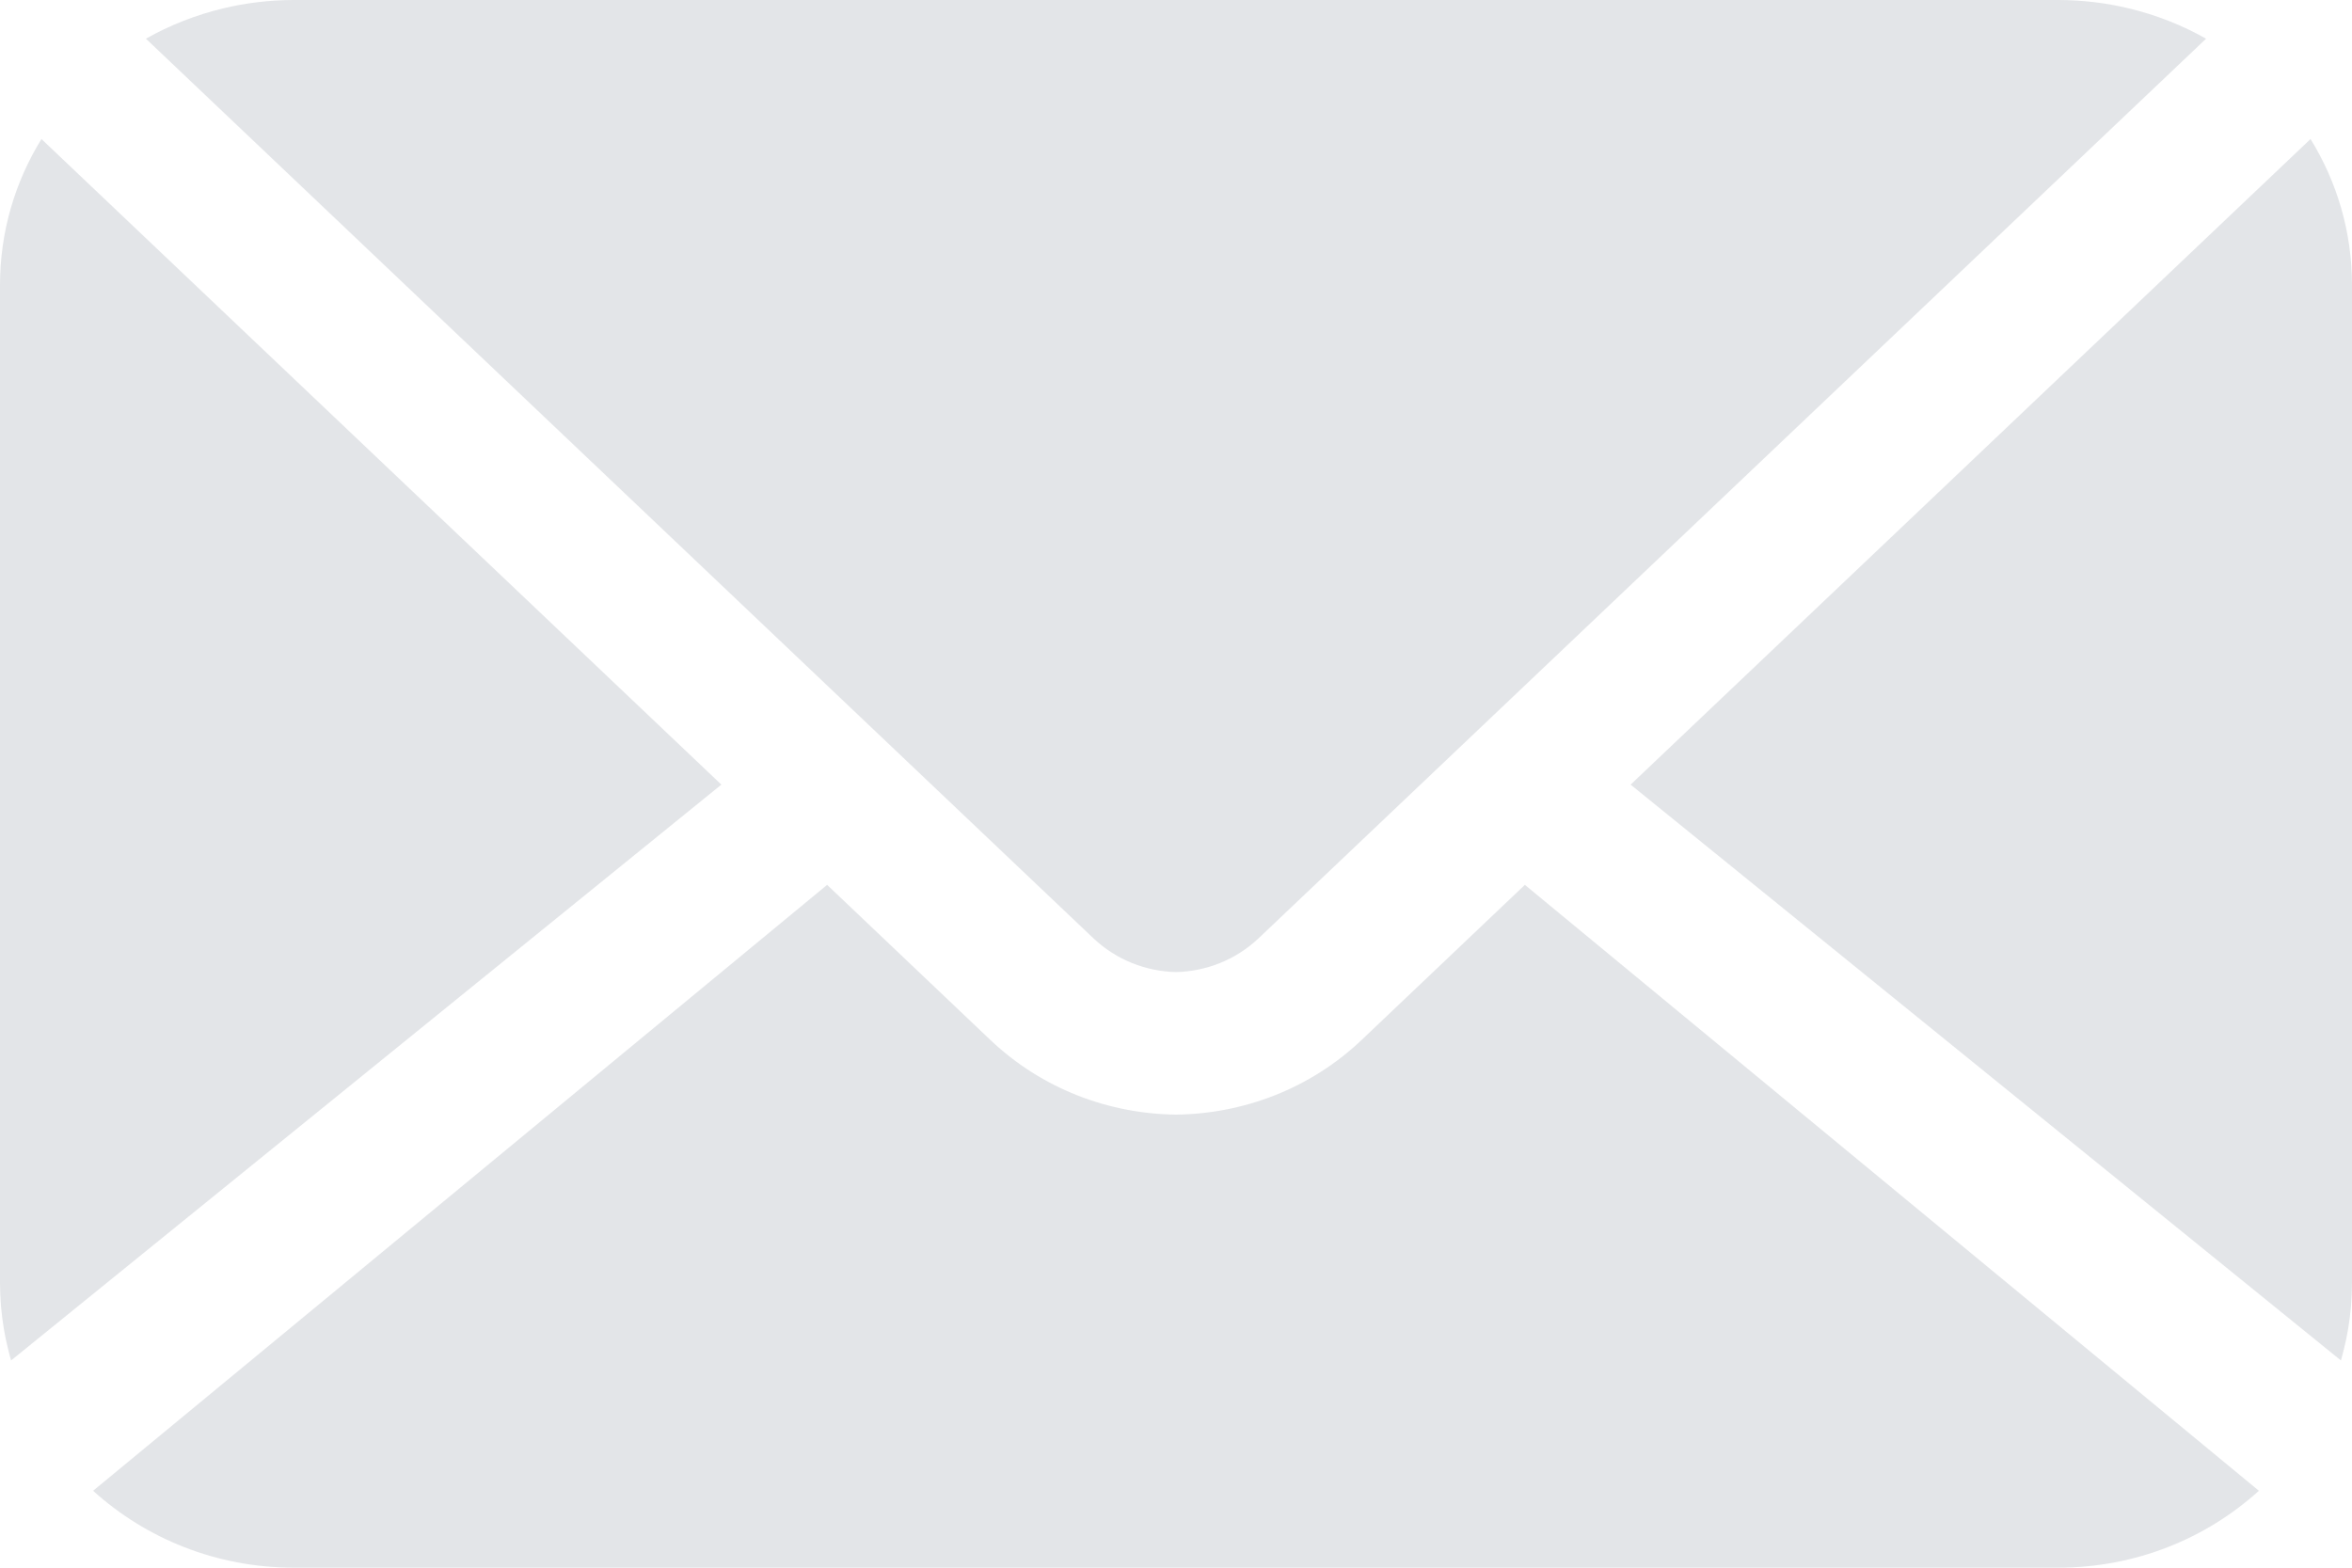
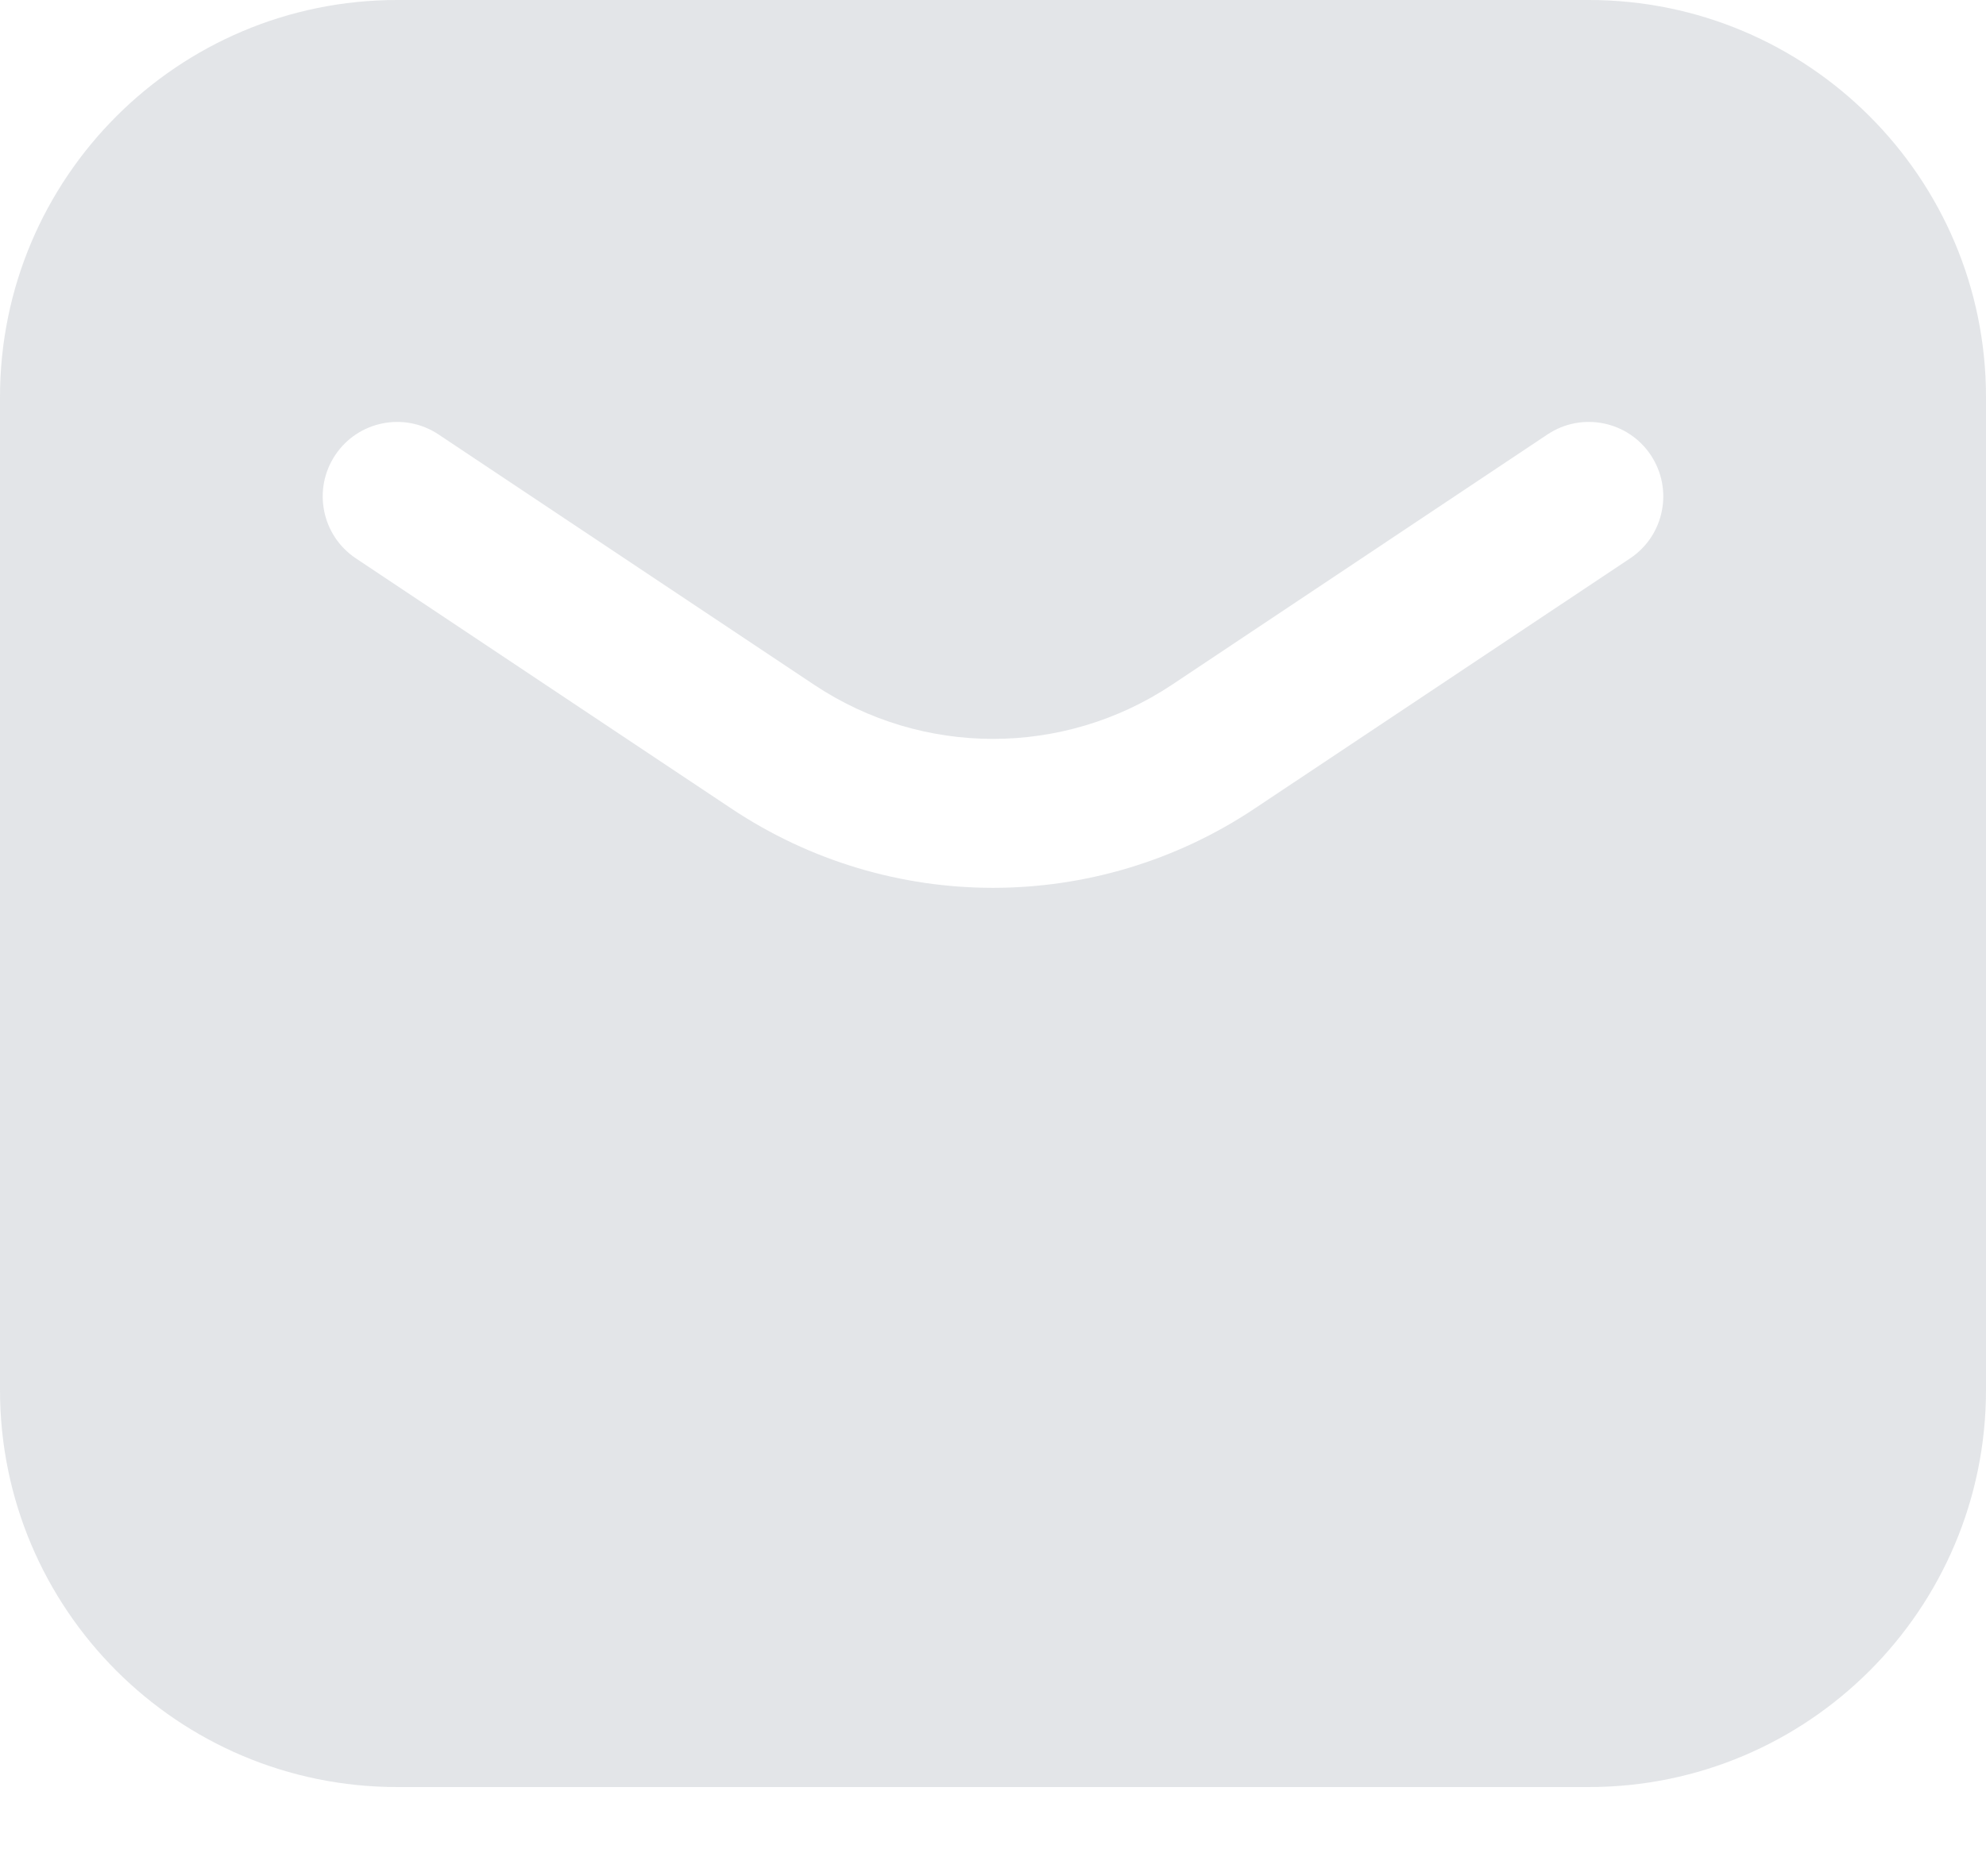
- <svg xmlns="http://www.w3.org/2000/svg" width="24" height="16" viewBox="0 0 24 16" fill="none">
-   <path d="M3 0C2.75 0 2.507 0.03 2.275 0.086C1.996 0.153 1.731 0.258 1.489 0.395L11.157 9.576C11.392 9.798 11.694 9.914 12 9.921C12.306 9.914 12.608 9.798 12.843 9.576L22.511 0.395C22.269 0.258 22.004 0.153 21.725 0.086C21.493 0.03 21.25 0 21 0H3Z" fill="#D0D4D9" fill-opacity="0.6" />
-   <path d="M12 11.376C11.315 11.368 10.633 11.114 10.107 10.615L8.44 9.031L0.95 15.215C1.487 15.702 2.208 16 3 16H21C21.793 16 22.513 15.702 23.05 15.215L15.56 9.031L13.893 10.615C13.367 11.114 12.685 11.368 12 11.376Z" fill="#D0D4D9" fill-opacity="0.6" />
-   <path d="M0.423 1.419C0.154 1.855 0 2.365 0 2.909V13.091C0 13.253 0.014 13.412 0.04 13.566C0.051 13.631 0.064 13.695 0.08 13.758C0.09 13.8 0.101 13.843 0.113 13.885L7.361 8.008L0.423 1.419Z" fill="#D0D4D9" fill-opacity="0.6" />
-   <path d="M23.577 1.419C23.846 1.855 24 2.365 24 2.909V13.091C24 13.253 23.986 13.412 23.96 13.566C23.949 13.631 23.936 13.695 23.92 13.758C23.91 13.8 23.899 13.843 23.887 13.885L16.639 8.008L23.577 1.419Z" fill="#D0D4D9" fill-opacity="0.6" />
+ <svg xmlns="http://www.w3.org/2000/svg" width="18" height="17" viewBox="0 0 18 17" fill="none">
+   <path fill-rule="evenodd" clip-rule="evenodd" d="M3.6 0C1.612 0 0 1.612 0 3.6V12.6C0 14.588 1.612 16.2 3.6 16.2H14.4C16.388 16.2 18 14.588 18 12.6V3.6C18 1.612 16.388 0 14.4 0H3.6ZM3.974 3.938C3.664 3.732 3.245 3.815 3.038 4.126C2.832 4.436 2.915 4.855 3.226 5.062L6.629 7.33C8.065 8.288 9.935 8.288 11.371 7.33L14.774 5.062C15.085 4.855 15.168 4.436 14.962 4.126C14.755 3.815 14.336 3.732 14.026 3.938L10.623 6.207C9.64 6.862 8.36 6.862 7.378 6.207L3.974 3.938Z" fill="#D0D4D9" fill-opacity="0.6" />
</svg>
